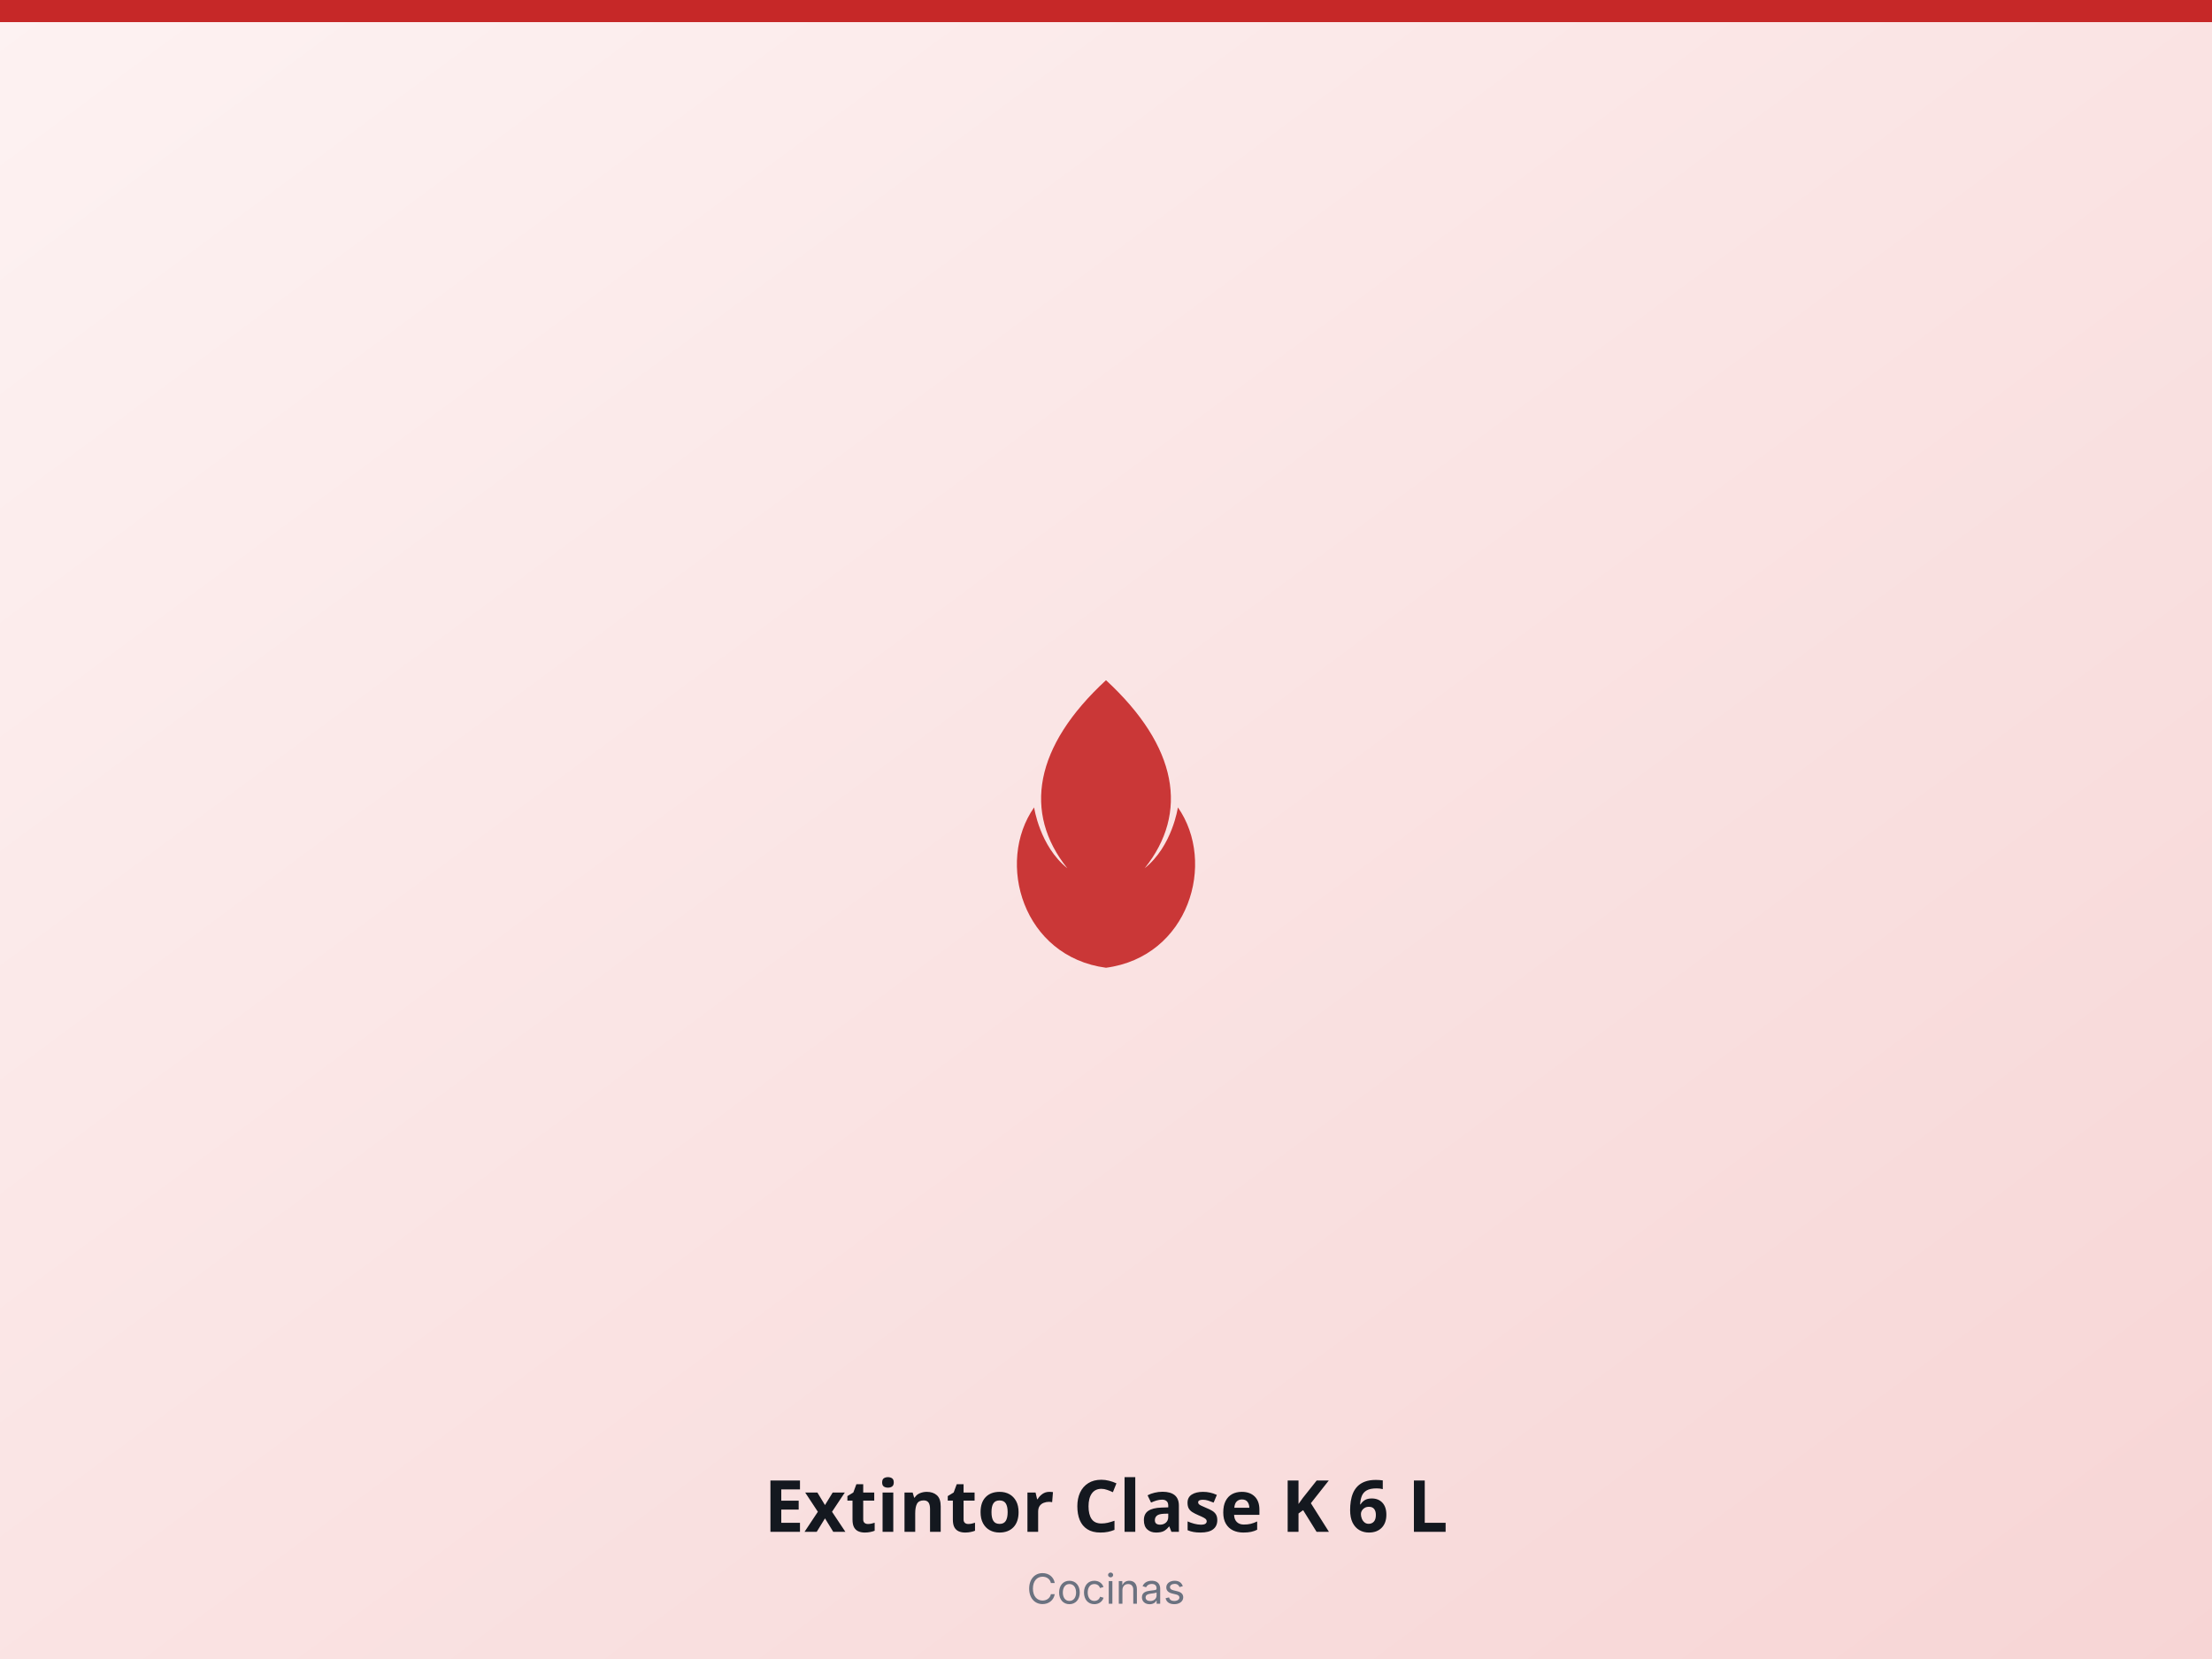
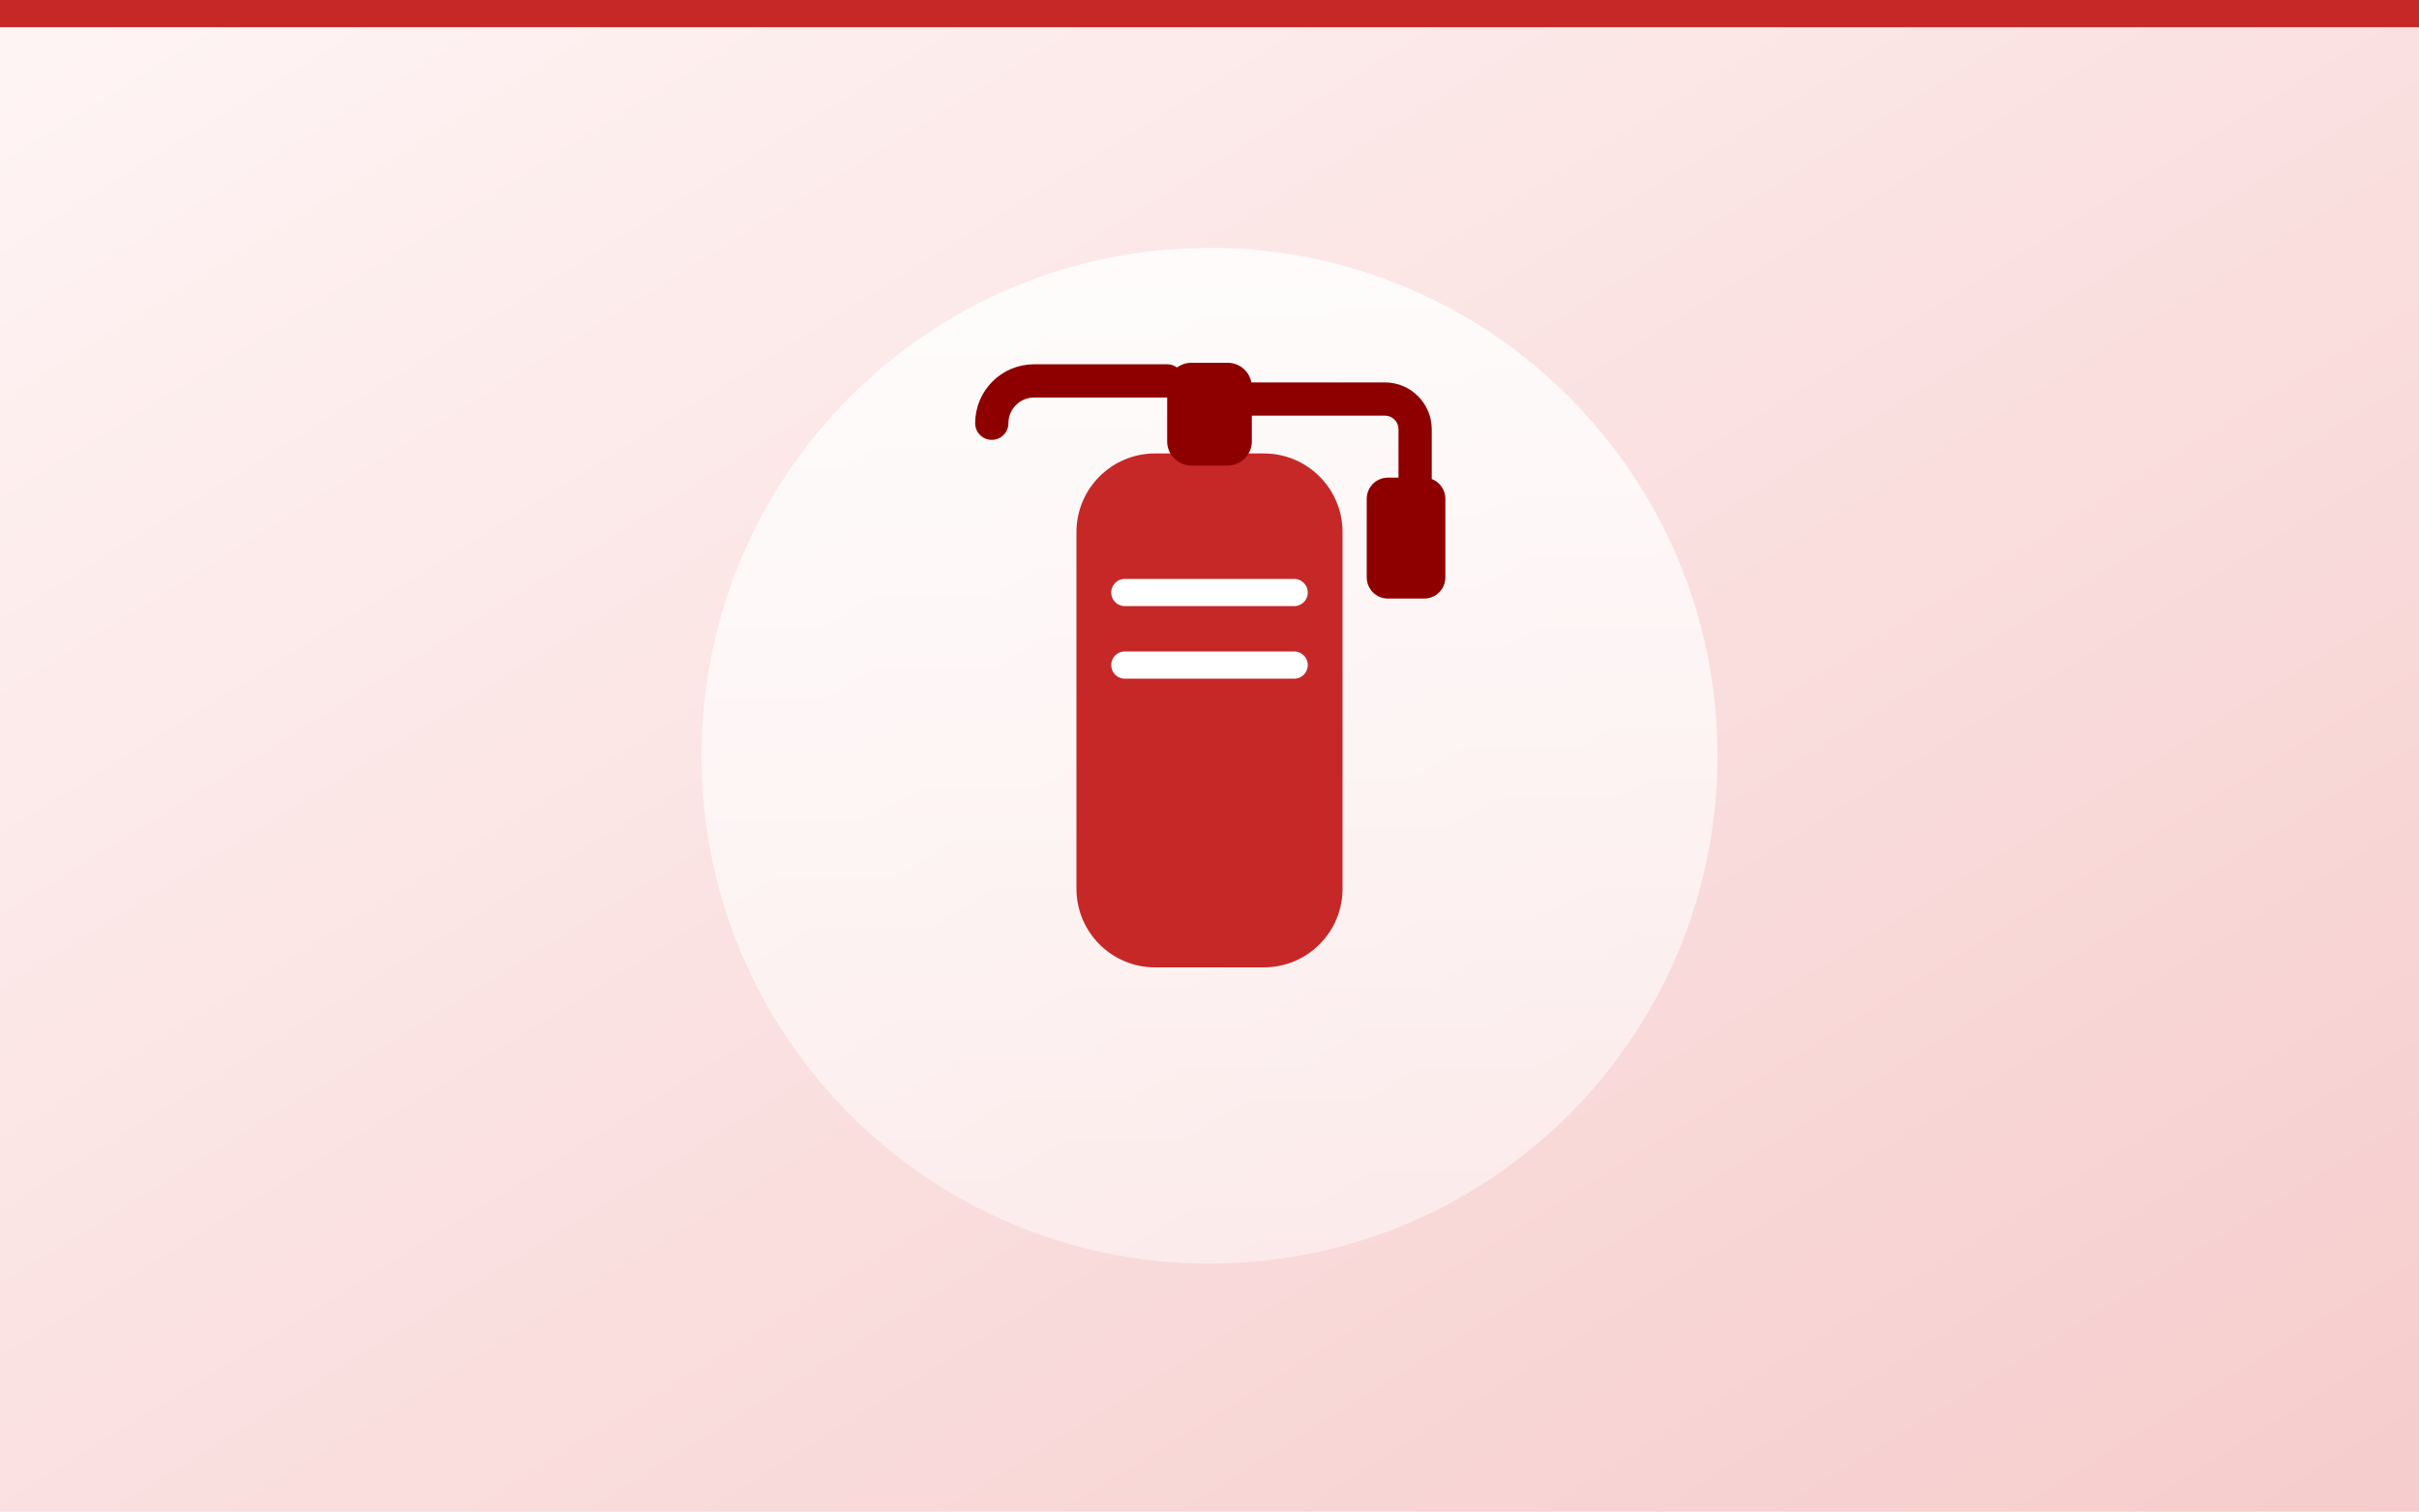
- <svg xmlns="http://www.w3.org/2000/svg" width="800" height="600" viewBox="0 0 800 600" role="img" aria-label="Extintor Clase K 6 L">
+ <svg xmlns="http://www.w3.org/2000/svg" width="800" height="500" viewBox="0 0 800 500" role="img" aria-label="Equipo contra incendio">
  <defs>
-     <linearGradient id="g" x1="0" y1="0" x2="1" y2="1">
-       <stop offset="0" stop-color="#fdf2f2" />
-       <stop offset="1" stop-color="#f7d5d5" />
+     <linearGradient id="bg" x1="0" y1="0" x2="1" y2="1">
+       <stop offset="0" stop-color="#fff5f5" />
+       <stop offset="1" stop-color="#f6cccc" />
+     </linearGradient>
+     <linearGradient id="tile" x1="0" y1="0" x2="0" y2="1">
+       <stop offset="0" stop-color="#ffffff" stop-opacity="0.85" />
+       <stop offset="1" stop-color="#ffffff" stop-opacity="0.45" />
    </linearGradient>
  </defs>
-   <rect width="800" height="600" fill="url(#g)" />
-   <rect x="0" y="0" width="800" height="8" fill="#c62828" />
-   <g transform="translate(400 300)" fill="none" stroke="#8e0000" stroke-width="3" stroke-linecap="round" stroke-linejoin="round">
-     <path d="M0 -54 C 26 -30 30 -6 14 14 C 24 6 26 -8 26 -8 C 40 12 30 46 0 50 C -30 46 -40 12 -26 -8 C -26 -8 -24 6 -14 14 C -30 -6 -26 -30 0 -54 Z" fill="#c62828" stroke="none" opacity="0.92" />
-   </g>
-   <text x="400" y="554" text-anchor="middle" font-family="Outfit, system-ui, sans-serif" font-size="26" font-weight="700" fill="#14181f">Extintor Clase K 6 L</text>
-   <text x="400" y="580" text-anchor="middle" font-family="Inter, system-ui, sans-serif" font-size="15" fill="#6b7280">Cocinas</text>
+   <rect width="800" height="500" fill="url(#bg)" />
+   <rect width="800" height="9" fill="#c62828" />
+   <circle cx="400" cy="250" r="168" fill="url(#tile)" />
+   <rect x="356" y="150" width="88" height="170" rx="26" fill="#c62828" />
+   <rect x="386" y="120" width="28" height="34" rx="8" fill="#8e0000" />
+   <path d="M414 132 h44 a10 10 0 0 1 10 10 v18" fill="none" stroke="#8e0000" stroke-width="11" stroke-linecap="round" stroke-linejoin="round" />
+   <rect x="452" y="158" width="26" height="40" rx="7" fill="#8e0000" />
+   <path d="M386 126 h-44 a14 14 0 0 0 -14 14" fill="none" stroke="#8e0000" stroke-width="11" stroke-linecap="round" stroke-linejoin="round" />
+   <line x1="372" y1="196" x2="428" y2="196" stroke="#fff" stroke-width="9" stroke-linecap="round" />
+   <line x1="372" y1="220" x2="428" y2="220" stroke="#fff" stroke-width="9" stroke-linecap="round" />
</svg>
